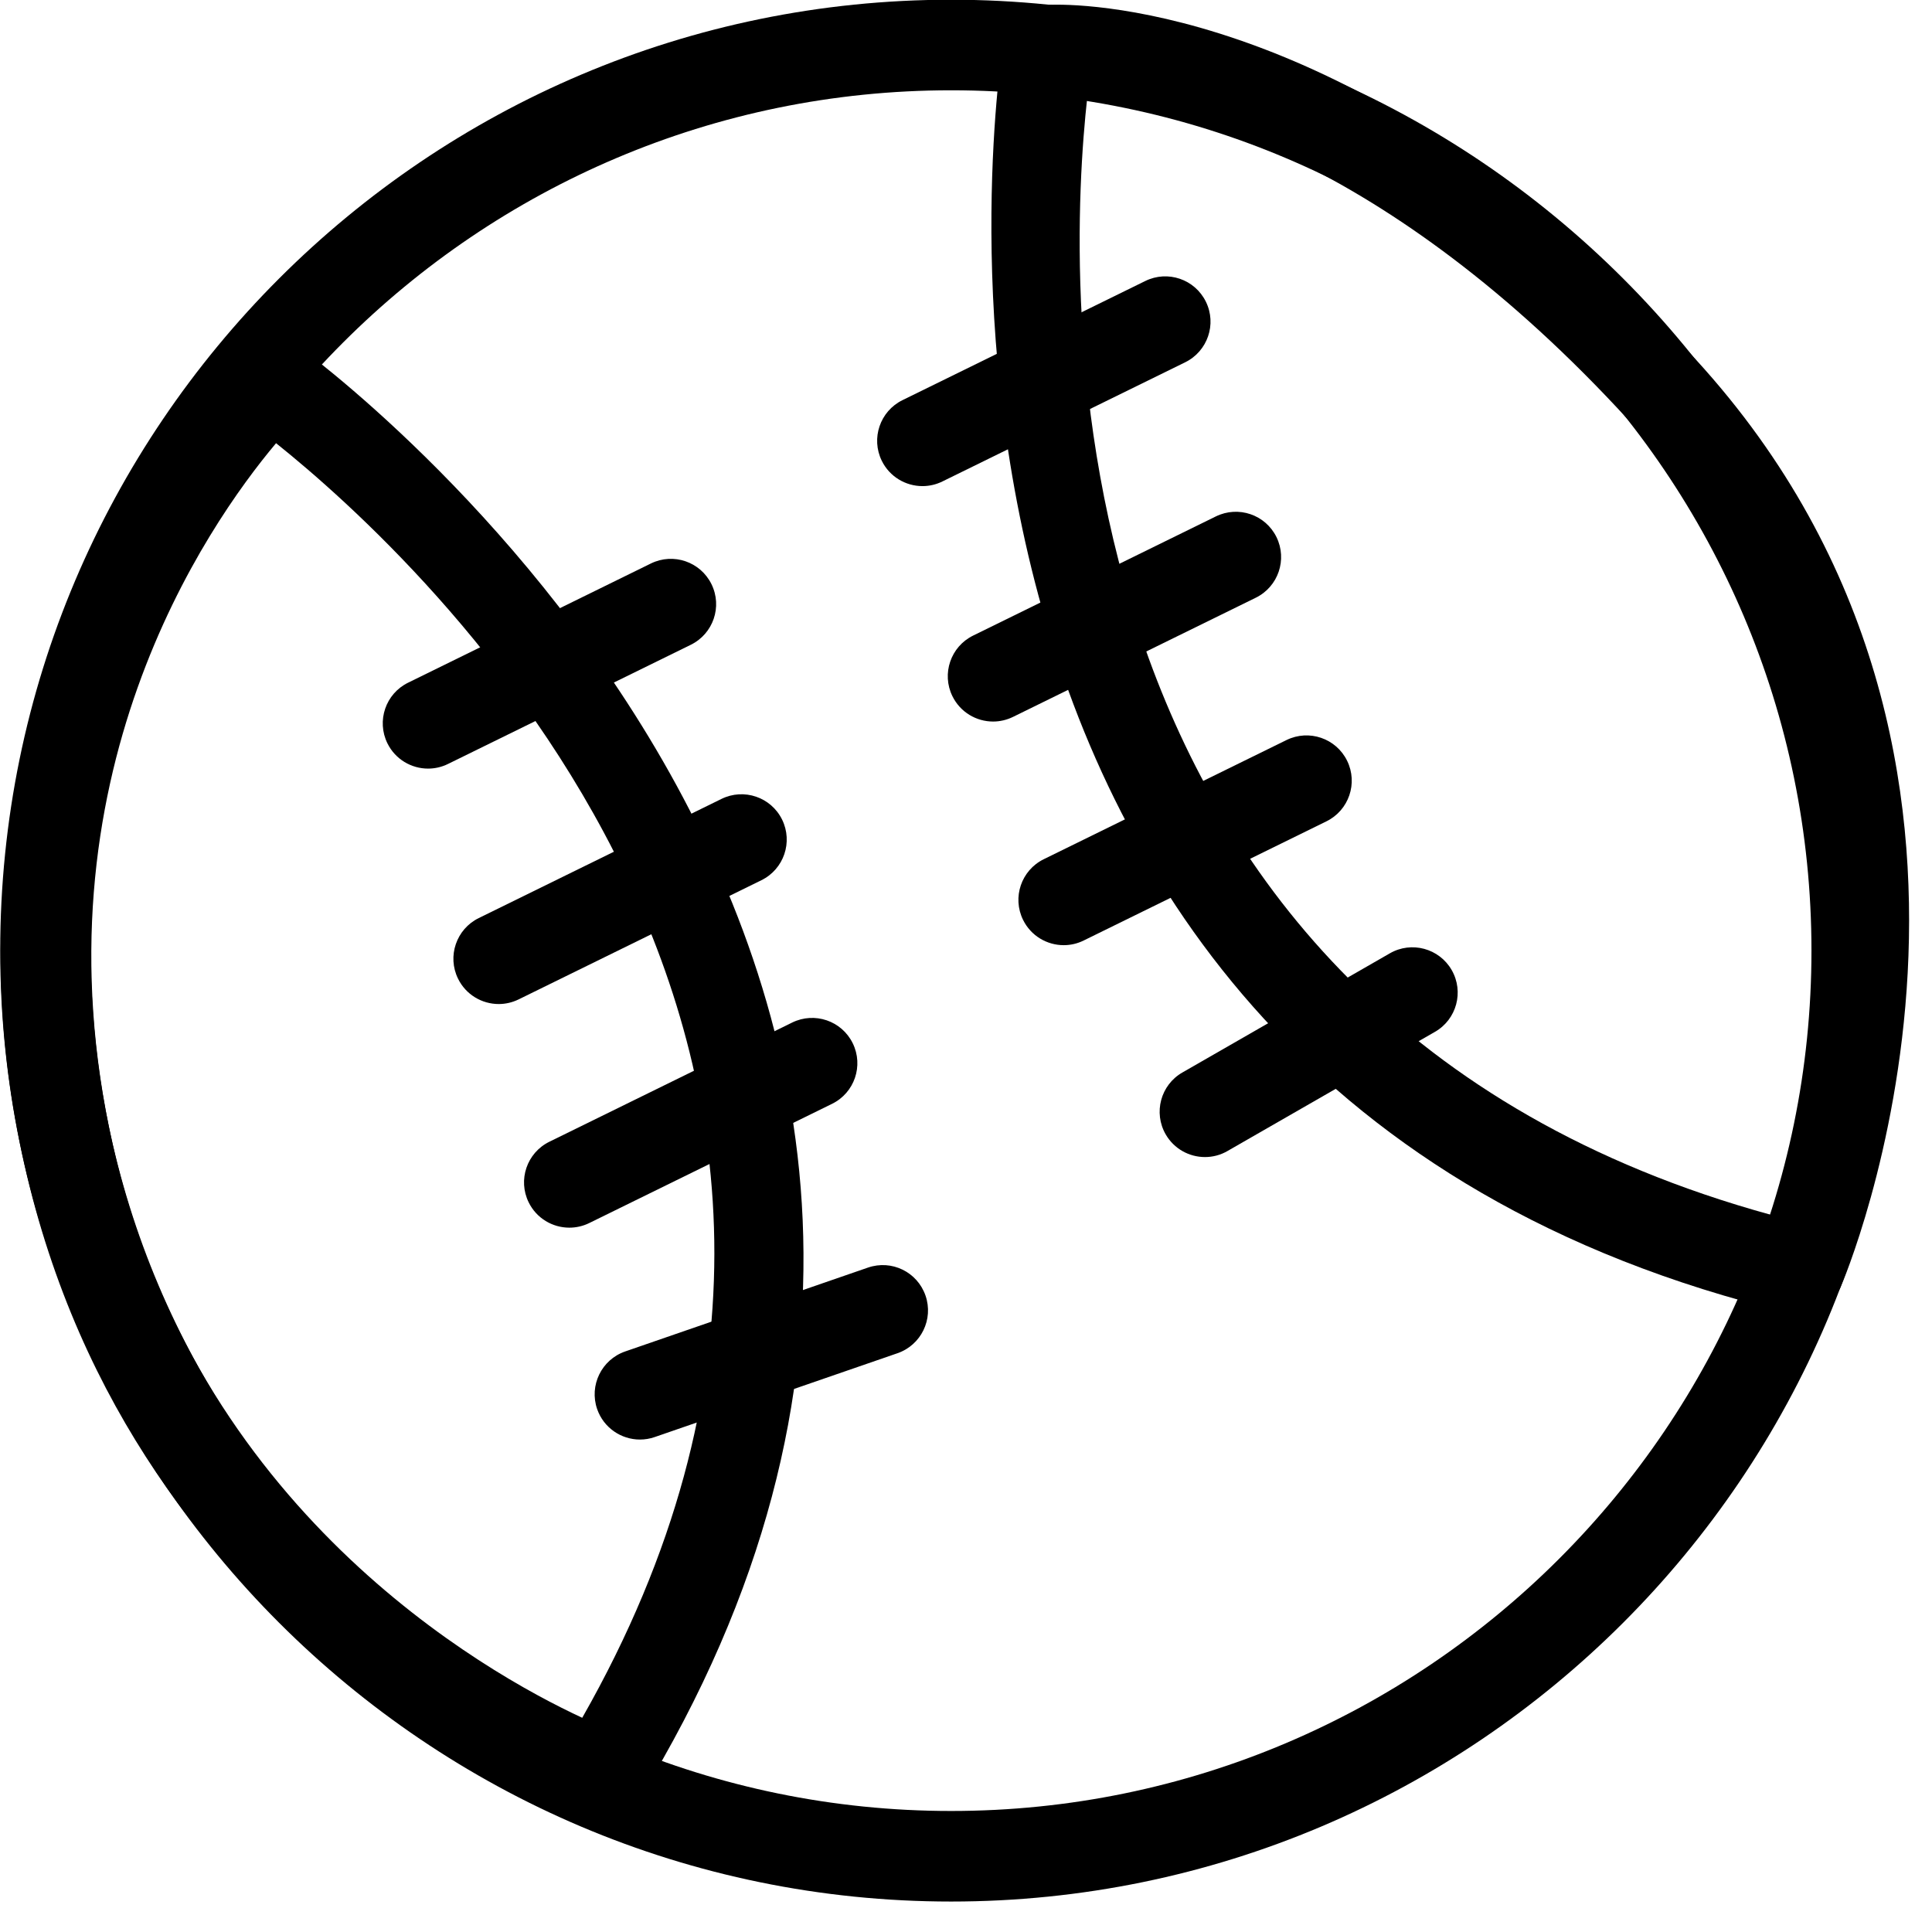
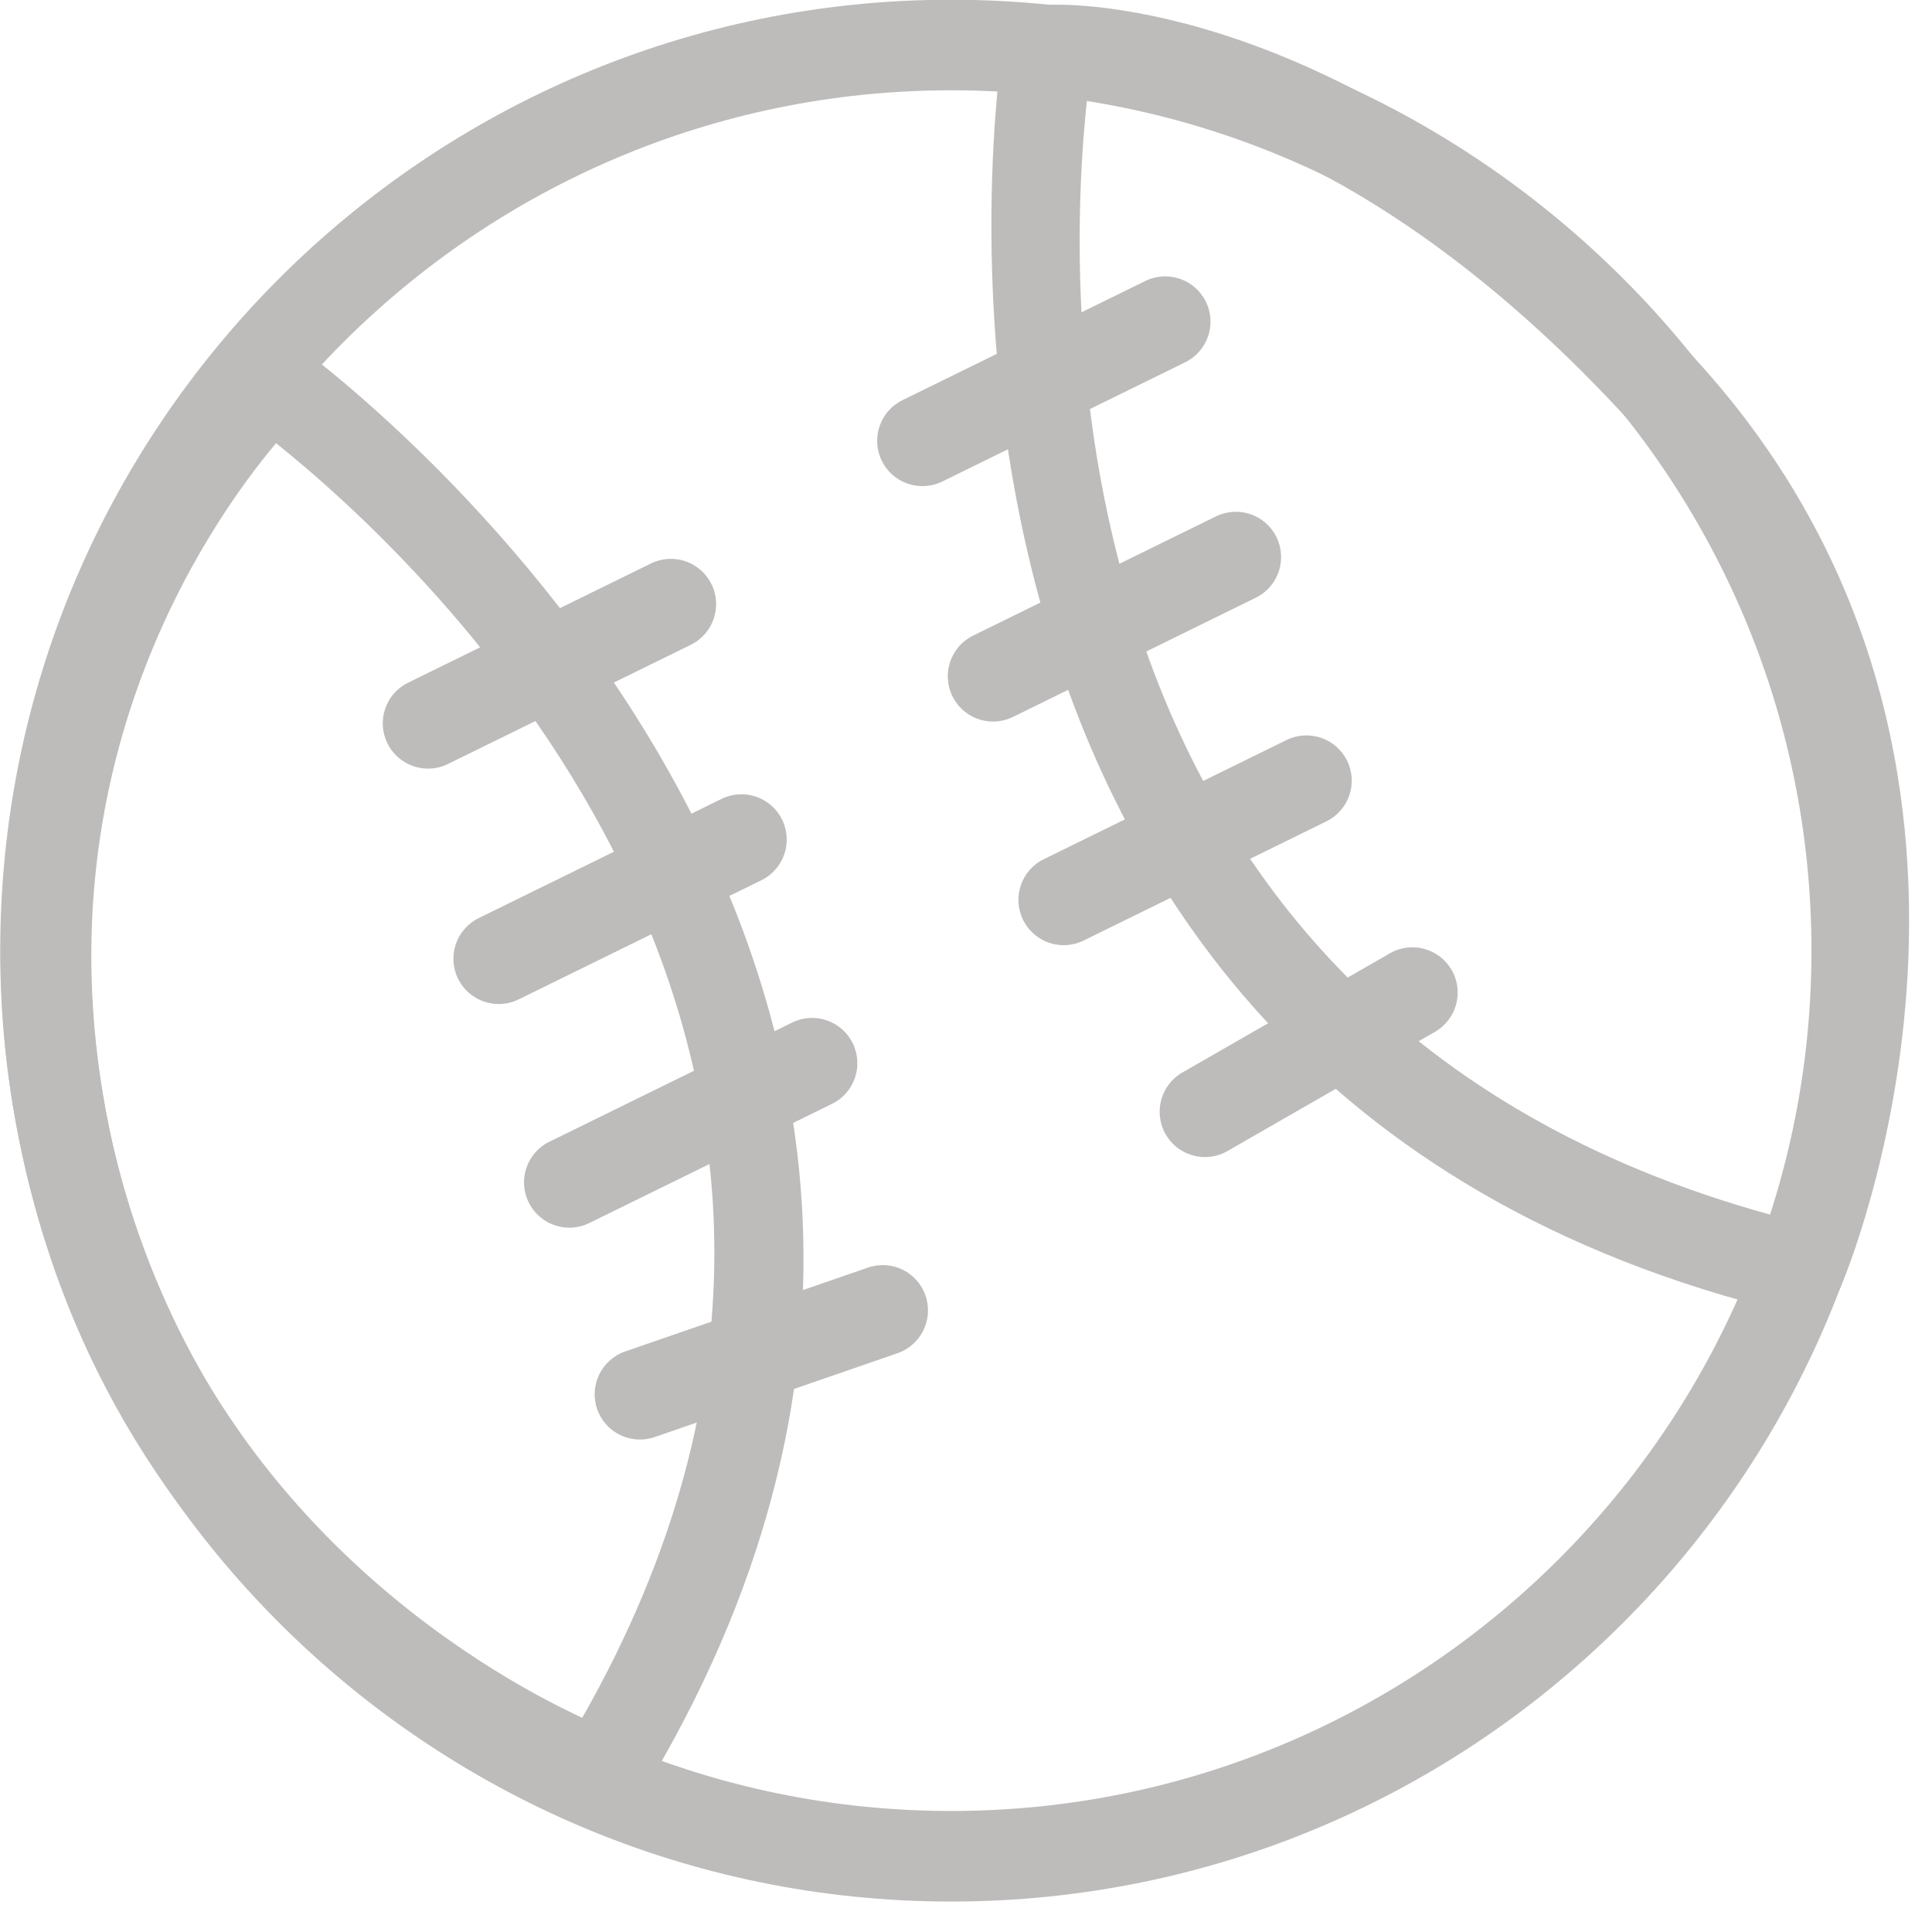
<svg xmlns="http://www.w3.org/2000/svg" preserveAspectRatio="xMidYMid" width="64" height="64" viewBox="0 0 64 64">
  <defs>
    <style>

      .cls-3 {
-         fill: #000000;
+         fill: #bebbbb;
      }
    </style>
  </defs>
  <g id="group-9svg">
    <path d="M31.507,62.991 C14.138,62.991 0.007,48.860 0.007,31.491 C0.007,14.123 14.138,-0.009 31.507,-0.009 C48.876,-0.009 63.007,14.123 63.007,31.491 C63.007,48.860 48.876,62.991 31.507,62.991 ZM31.507,2.991 C15.792,2.991 3.007,15.777 3.007,31.491 C3.007,47.206 15.792,59.991 31.507,59.991 C47.222,59.991 60.007,47.206 60.007,31.491 C60.007,15.777 47.222,2.991 31.507,2.991 Z" id="path-1" class="cls-3" fill-rule="evenodd" />
    <path d="M59.600,43.533 C59.483,43.533 59.365,43.519 59.248,43.491 C27.730,35.890 33.177,1.755 33.235,1.411 C33.351,0.737 33.919,0.226 34.600,0.167 C34.600,0.167 34.746,0.155 35.025,0.155 C36.762,0.155 45.941,0.722 56.177,11.911 C68.421,25.297 61.048,42.467 60.972,42.639 C60.728,43.191 60.183,43.533 59.600,43.533 ZM36.019,3.209 C35.351,9.196 34.220,33.524 58.680,40.247 C60.019,36.404 63.238,24.076 53.964,13.936 C45.878,5.098 38.796,3.486 36.019,3.209 Z" id="path-2" class="cls-3" fill-rule="evenodd" />
    <path d="M19.911,60.297 C19.746,60.297 19.579,60.269 19.417,60.213 C18.808,60.000 4.458,54.819 0.804,38.556 C-2.852,22.286 7.475,12.009 7.916,11.580 C8.435,11.074 9.239,11.013 9.829,11.431 C10.113,11.632 38.102,31.918 21.190,59.579 C20.912,60.035 20.422,60.297 19.911,60.297 ZM9.145,14.681 C6.850,17.412 1.014,25.802 3.731,37.898 C6.446,49.980 15.998,55.376 19.287,56.904 C31.843,34.864 13.872,18.462 9.145,14.681 Z" id="path-3" class="cls-3" fill-rule="evenodd" />
    <path d="M30.558,16.103 C30.004,16.103 29.471,15.795 29.210,15.264 C28.845,14.520 29.152,13.622 29.895,13.256 C29.895,13.256 37.938,9.309 37.938,9.309 C38.683,8.943 39.581,9.250 39.946,9.994 C40.312,10.737 40.004,11.636 39.261,12.001 C39.261,12.001 31.218,15.949 31.218,15.949 C31.005,16.054 30.779,16.103 30.558,16.103 Z" id="path-4" class="cls-3" fill-rule="evenodd" />
    <path d="M32.897,23.902 C32.344,23.902 31.811,23.594 31.550,23.062 C31.185,22.319 31.492,21.420 32.235,21.055 C32.235,21.055 40.277,17.107 40.277,17.107 C41.022,16.742 41.920,17.048 42.285,17.792 C42.650,18.536 42.343,19.435 41.600,19.800 C41.600,19.800 33.558,23.748 33.558,23.748 C33.345,23.852 33.119,23.902 32.897,23.902 Z" id="path-5" class="cls-3" fill-rule="evenodd" />
    <path d="M35.237,31.310 C34.684,31.310 34.150,31.002 33.890,30.471 C33.524,29.727 33.832,28.828 34.575,28.463 C34.575,28.463 42.617,24.515 42.617,24.515 C43.362,24.150 44.260,24.457 44.625,25.201 C44.990,25.944 44.683,26.843 43.939,27.208 C43.939,27.208 35.897,31.156 35.897,31.156 C35.685,31.261 35.459,31.310 35.237,31.310 Z" id="path-6" class="cls-3" fill-rule="evenodd" />
    <path d="M39.916,38.329 C39.396,38.329 38.892,38.059 38.614,37.576 C38.202,36.857 38.449,35.940 39.168,35.528 C39.168,35.528 46.041,31.580 46.041,31.580 C46.758,31.167 47.676,31.415 48.089,32.134 C48.501,32.852 48.254,33.769 47.535,34.181 C47.535,34.181 40.662,38.129 40.662,38.129 C40.427,38.265 40.170,38.329 39.916,38.329 Z" id="path-7" class="cls-3" fill-rule="evenodd" />
    <path d="M14.181,25.461 C13.627,25.461 13.094,25.153 12.833,24.622 C12.468,23.878 12.775,22.979 13.519,22.615 C13.519,22.615 21.562,18.666 21.562,18.666 C22.306,18.301 23.204,18.608 23.569,19.352 C23.935,20.096 23.627,20.994 22.884,21.359 C22.884,21.359 14.841,25.307 14.841,25.307 C14.628,25.412 14.402,25.461 14.181,25.461 Z" id="path-8" class="cls-3" fill-rule="evenodd" />
    <path d="M16.521,33.260 C15.967,33.260 15.434,32.952 15.173,32.420 C14.808,31.677 15.115,30.778 15.858,30.413 C15.858,30.413 23.900,26.465 23.900,26.465 C24.645,26.099 25.543,26.407 25.908,27.150 C26.273,27.894 25.966,28.793 25.223,29.158 C25.223,29.158 17.181,33.106 17.181,33.106 C16.968,33.210 16.742,33.260 16.521,33.260 Z" id="path-9" class="cls-3" fill-rule="evenodd" />
    <path d="M18.860,40.668 C18.307,40.668 17.773,40.360 17.513,39.829 C17.147,39.085 17.455,38.187 18.198,37.822 C18.198,37.822 26.240,33.874 26.240,33.874 C26.985,33.508 27.883,33.815 28.248,34.559 C28.613,35.303 28.306,36.202 27.562,36.566 C27.562,36.566 19.520,40.515 19.520,40.515 C19.308,40.619 19.082,40.668 18.860,40.668 Z" id="path-10" class="cls-3" fill-rule="evenodd" />
    <path d="M21.199,47.687 C20.577,47.687 19.996,47.297 19.781,46.677 C19.511,45.894 19.927,45.040 20.709,44.769 C20.709,44.769 28.751,41.991 28.751,41.991 C29.539,41.719 30.388,42.136 30.659,42.919 C30.930,43.702 30.514,44.556 29.731,44.827 C29.731,44.827 21.689,47.604 21.689,47.604 C21.526,47.661 21.361,47.687 21.199,47.687 Z" id="path-11" class="cls-3" fill-rule="evenodd" />
  </g>
</svg>
